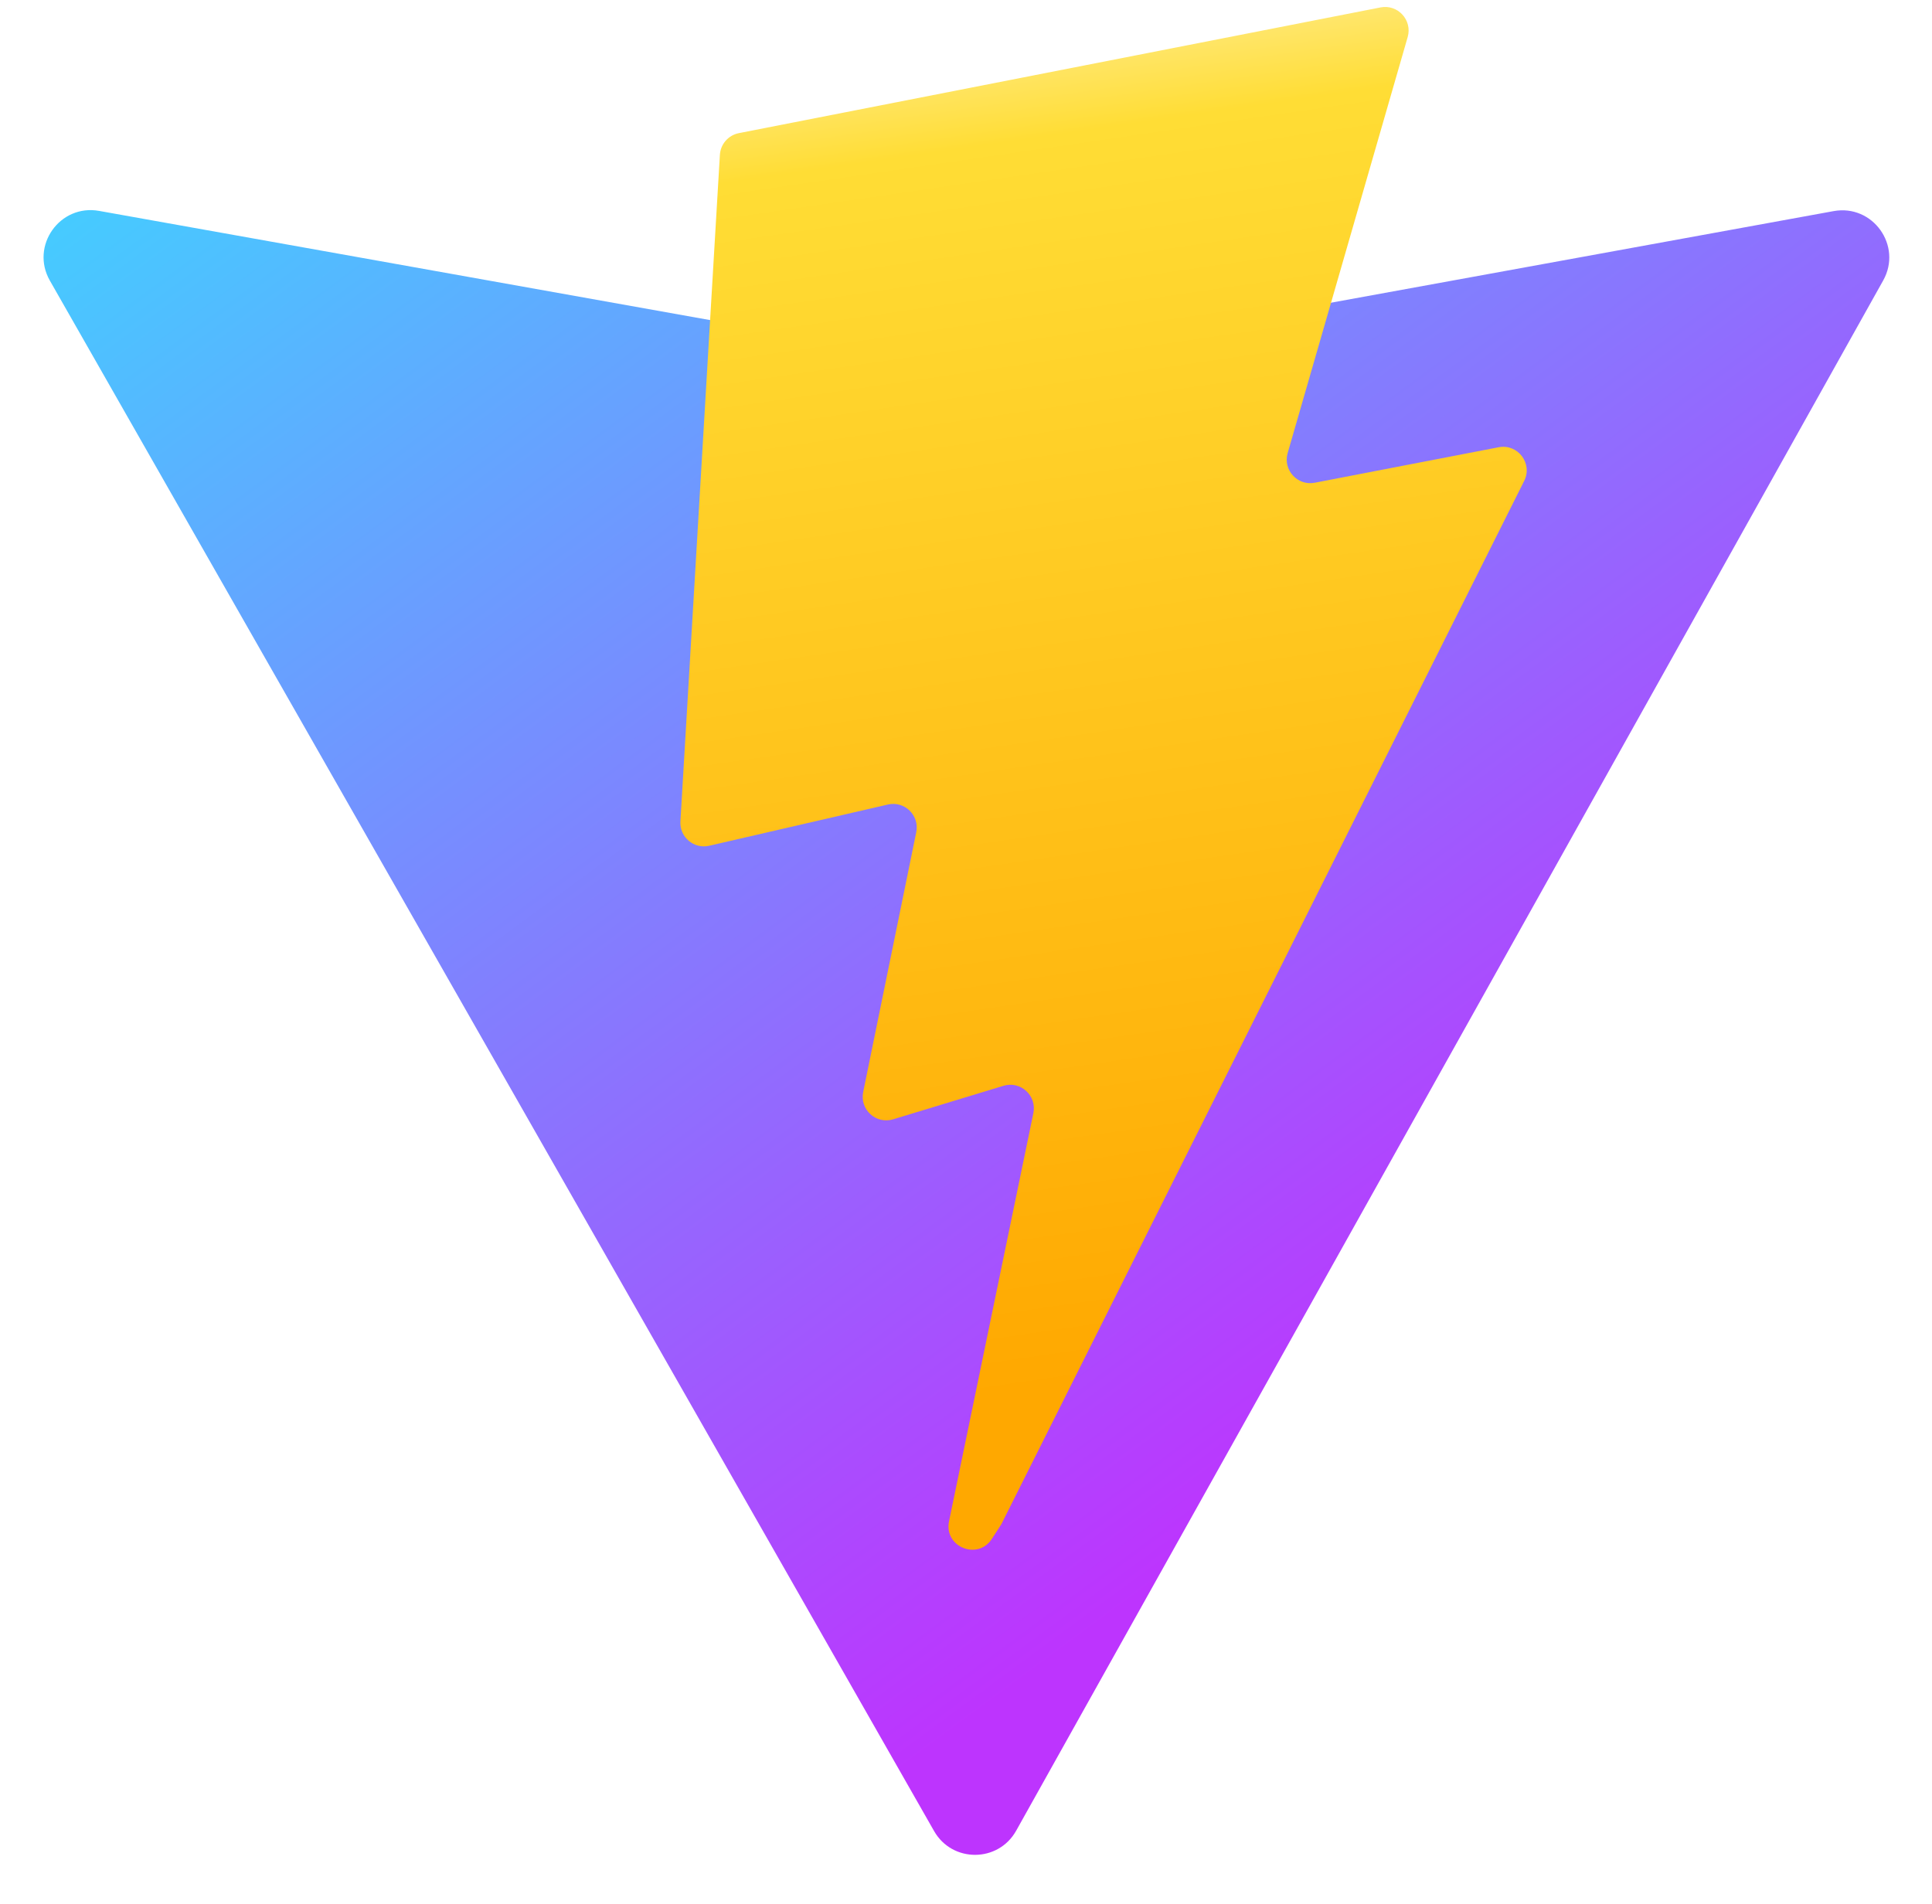
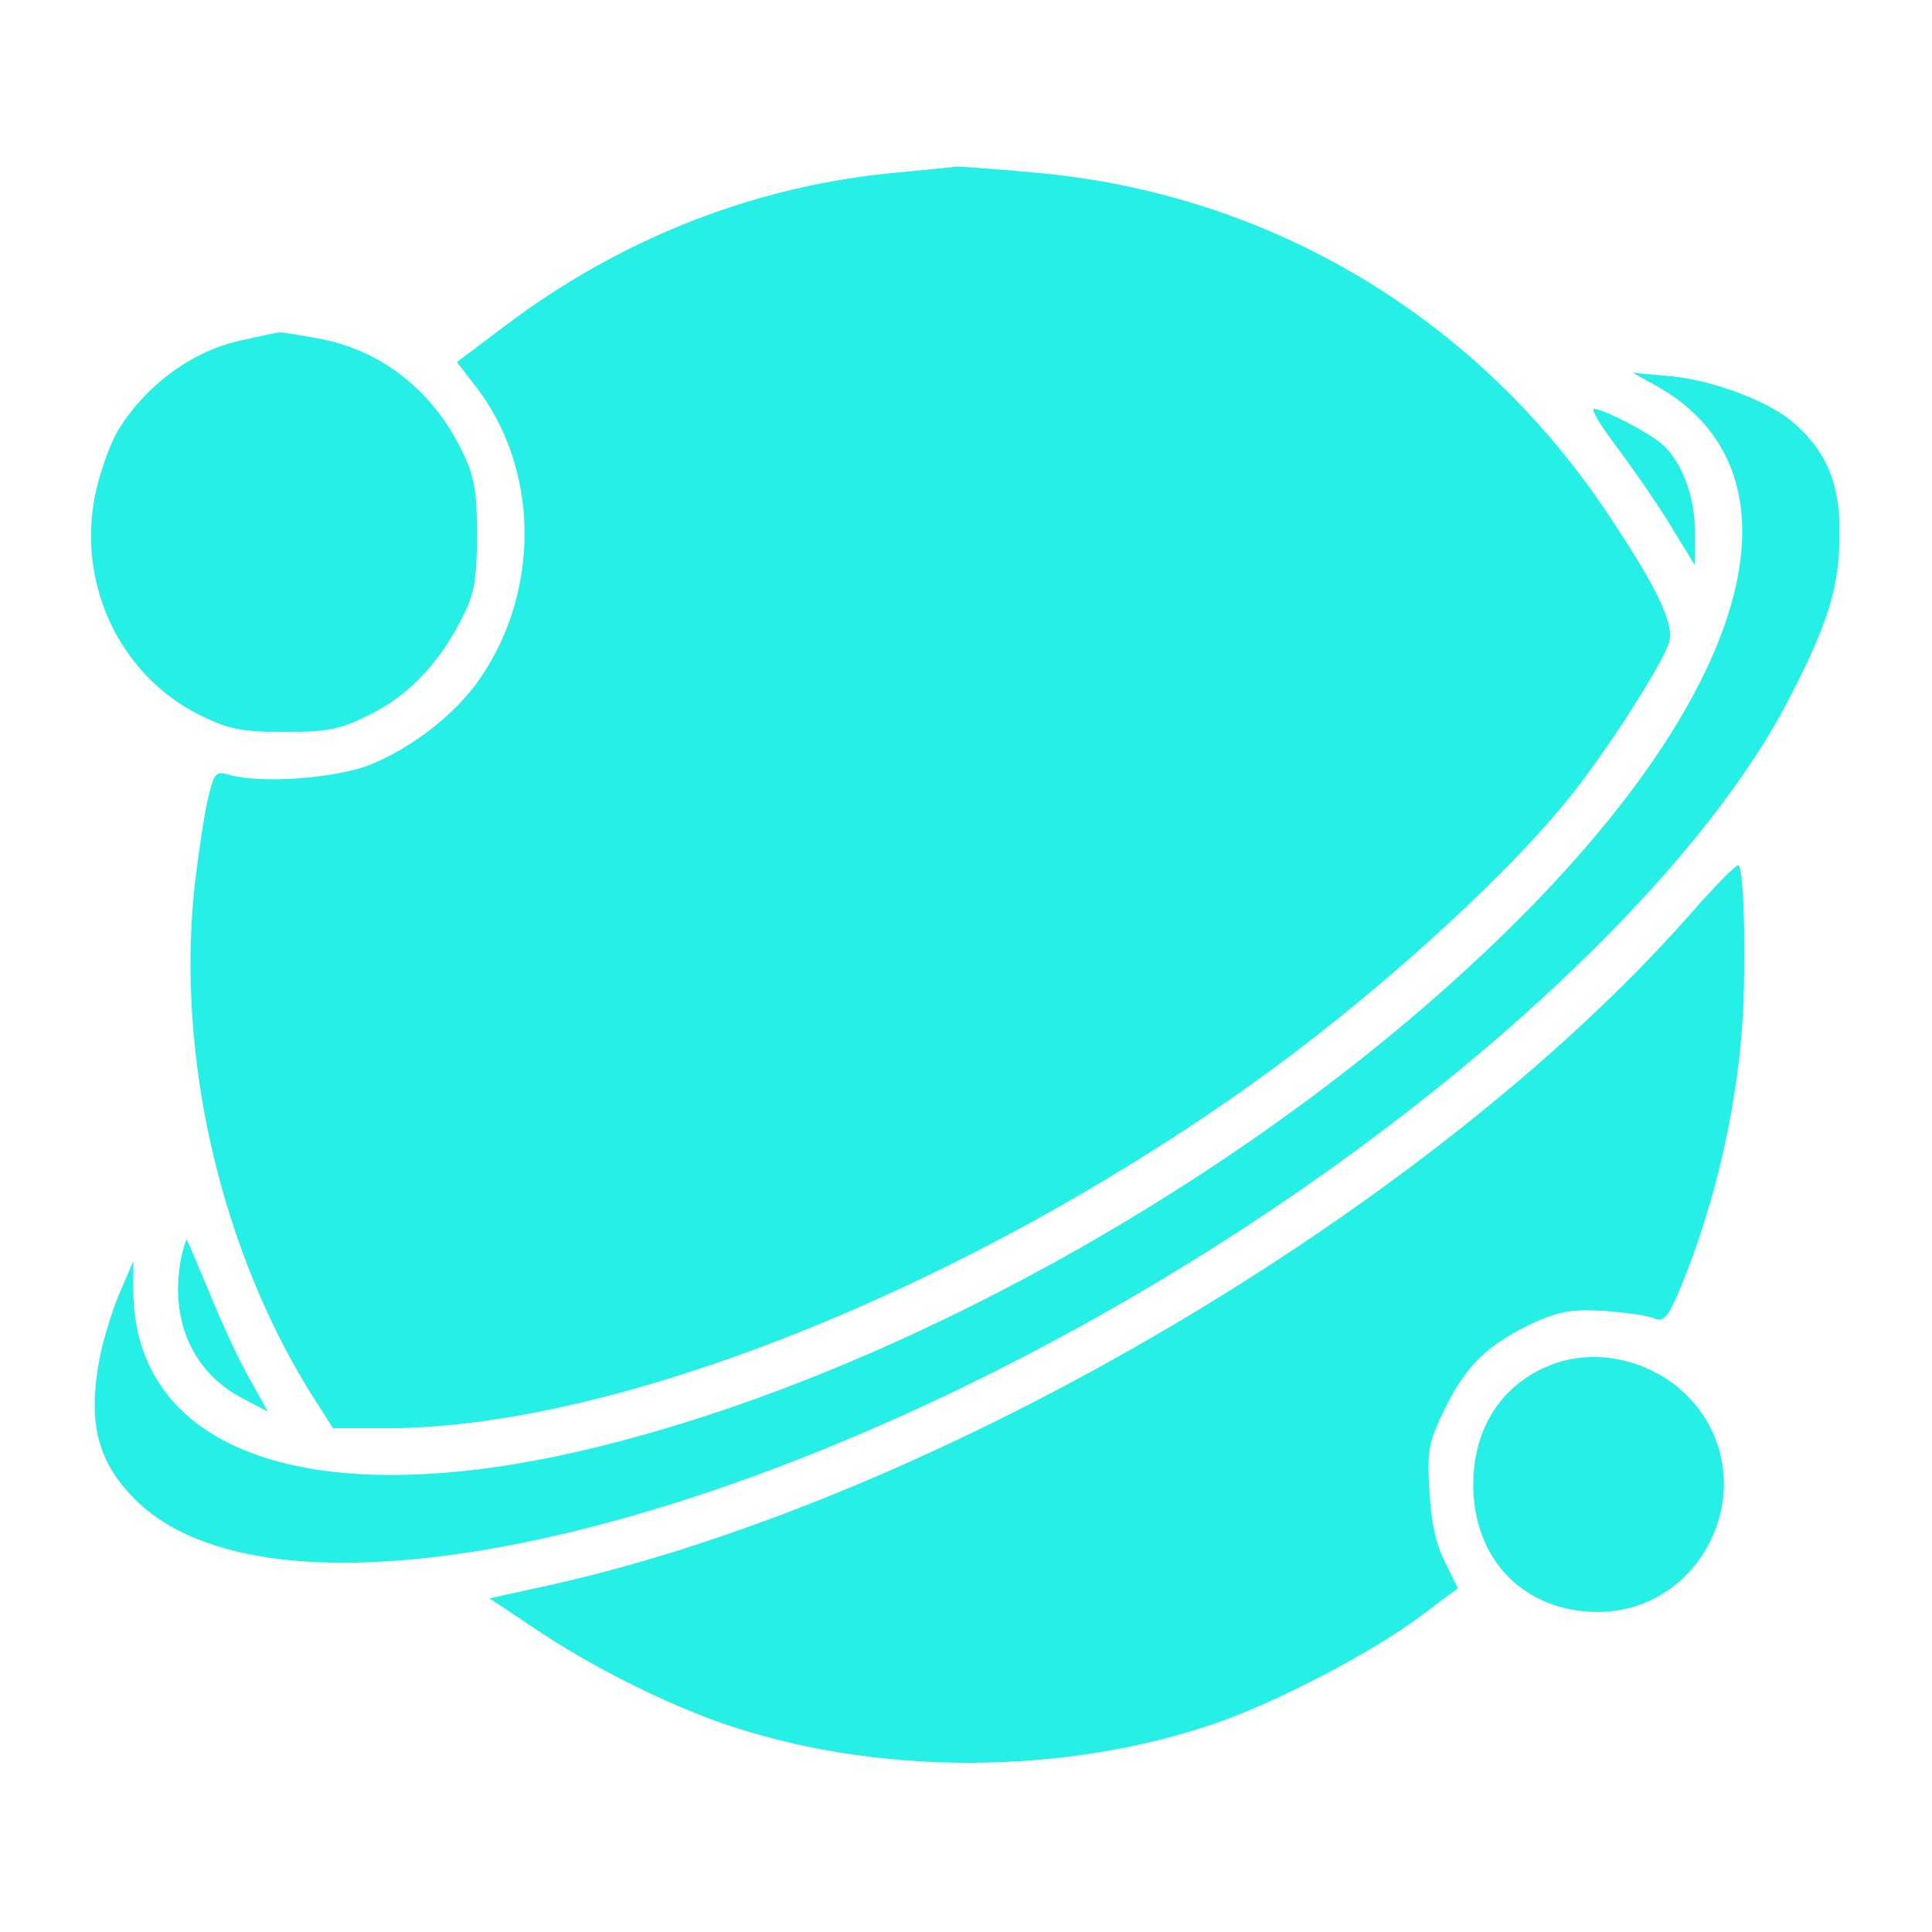
- <svg xmlns="http://www.w3.org/2000/svg" width="410" height="404" viewBox="0 0 410 404" fill="none">
-   <path d="M399.641 59.525L215.643 388.545C211.844 395.338 202.084 395.378 198.228 388.618L10.582 59.556C6.381 52.19 12.68 43.267 21.028 44.759L205.223 77.682C206.398 77.892 207.601 77.89 208.776 77.676L389.119 44.806C397.439 43.289 403.768 52.143 399.641 59.525Z" fill="url(#paint0_linear)" />
-   <path d="M292.965 1.574L156.801 28.255C154.563 28.694 152.906 30.59 152.771 32.866L144.395 174.33C144.198 177.662 147.258 180.248 150.51 179.498L188.42 170.749C191.967 169.931 195.172 173.055 194.443 176.622L183.18 231.775C182.422 235.487 185.907 238.661 189.532 237.56L212.947 230.446C216.577 229.344 220.065 232.527 219.297 236.242L201.398 322.875C200.278 328.294 207.486 331.249 210.492 326.603L212.5 323.5L323.454 102.072C325.312 98.365 322.108 94.137 318.036 94.923L279.014 102.454C275.347 103.161 272.227 99.746 273.262 96.158L298.731 7.867C299.767 4.273 296.636 0.855 292.965 1.574Z" fill="url(#paint1_linear)" />
-   <defs>
-     <linearGradient id="paint0_linear" x1="6" y1="33" x2="235" y2="344" gradientUnits="userSpaceOnUse">
-       <stop stop-color="#41D1FF" />
-       <stop offset="1" stop-color="#BD34FE" />
-     </linearGradient>
-     <linearGradient id="paint1_linear" x1="194.651" y1="8.818" x2="236.076" y2="292.989" gradientUnits="userSpaceOnUse">
-       <stop stop-color="#FFEA83" />
-       <stop offset="0.083" stop-color="#FFDD35" />
-       <stop offset="1" stop-color="#FFA800" />
-     </linearGradient>
-   </defs>
+ <svg xmlns="http://www.w3.org/2000/svg" version="1.0" width="434.667" height="434.667" viewBox="0 0 326 326">
+   <g fill="#26f0e6">
+     <path d="M151.6 29.1c-23.7 2.1-46.4 10.9-66 25.6l-8.5 6.4 3.4 4.4c10.5 13.8 10.7 34.2.5 49-4.1 6-11.6 11.8-18.7 14.6-6 2.3-18.2 3.1-23.4 1.7-2.5-.7-2.7-.5-3.7 3.5-.6 2.3-1.6 8.9-2.3 14.7-3.3 29.2 4.4 62.4 20.3 87.3l3 4.7h9c38.4 0 96.7-23.1 145.5-57.7 19.9-14.1 42.1-34 53.7-48.2 6.3-7.7 16.4-23.4 17.3-26.9.7-3.1-2-8.9-10.2-21.2-22.2-33.5-57.4-54.5-97.2-57.9-6.5-.6-12.2-1-12.8-1-.5.1-5 .5-9.9 1z" />
+     <path d="M40.9 57.4c-8.3 1.7-16.2 7.5-20.9 15.1-1.1 1.7-2.7 6-3.6 9.5-3.9 15.5 3.4 31.8 17.4 38.7 4.9 2.4 6.9 2.8 14.2 2.8 7.3 0 9.3-.4 14.2-2.8 6.5-3.2 11.6-8.4 15.5-15.9 2.4-4.6 2.7-6.5 2.8-14.3 0-7.2-.4-9.9-2.2-13.7C73.4 66.2 64.5 59 53.6 57.1c-3.3-.6-6.2-1.1-6.5-1-.3 0-3.1.6-6.2 1.3zM279.3 65c26.9 14.9 16.2 52.5-26.8 93.8-42.5 41-105.5 75.6-158 86.8-43.9 9.3-71.9-1.5-72-27.9v-4.9l-2.1 4.9c-1.2 2.6-2.6 7.2-3.3 10.1-2.5 11.7-.9 18.7 5.8 25.3 22.1 22 91.6 8.8 162.3-30.9 53.7-30.1 100-71.6 116.9-104.7 6.5-12.6 8.3-18.6 8.3-27.5.1-8.7-2.4-14.3-8.4-19.2-4.5-3.5-13.8-6.9-21-7.4l-5.5-.5 3.8 2.1z" />
+     <path d="M272.5 75c2.5 3.3 6.6 9.2 9.1 13.2l4.4 7.2v-5.7c0-6-2.2-11.8-5.6-14.8-2.3-2-9.9-5.9-11.4-5.9-.6 0 1 2.7 3.5 6zM285 154.5c-44 49.7-126.4 98.2-191.9 112.9l-10.5 2.3 7.5 5c9 6.1 20.8 12.1 30.7 15.7 26.2 9.4 59.1 9.4 85.4 0 10.2-3.7 25.1-11.5 33.1-17.4l6.7-5-2.1-4.3c-1.5-2.8-2.4-6.7-2.7-12-.4-7.1-.2-8.2 2.7-14.2 3.6-7.2 7.2-10.7 14.9-14.3 4.5-2 6.4-2.3 12-2 3.7.3 7.5.8 8.4 1.3 1.4.6 2.2-.2 3.9-4.1 6.4-15 10.5-33.2 11.1-49.4.4-12.1-.1-23-.9-23-.5 0-4.2 3.8-8.3 8.5zM30.6 212.1c-2.1 10.6 1.9 19.6 10.6 24l4 2.1-3-5.4c-1.7-2.9-4.7-9.4-6.7-14.3-2.1-5-3.8-9.1-4-9.3-.1-.1-.5 1.2-.9 2.9z" />
+     <path d="M261 230.6c-7.9 3.4-12.4 10.7-12.4 19.9 0 12.7 8.6 21.5 21.1 21.5 17.4-.1 27.4-20.4 16.9-34.3-5.9-7.8-16.9-10.9-25.6-7.1z" />
+   </g>
</svg>
